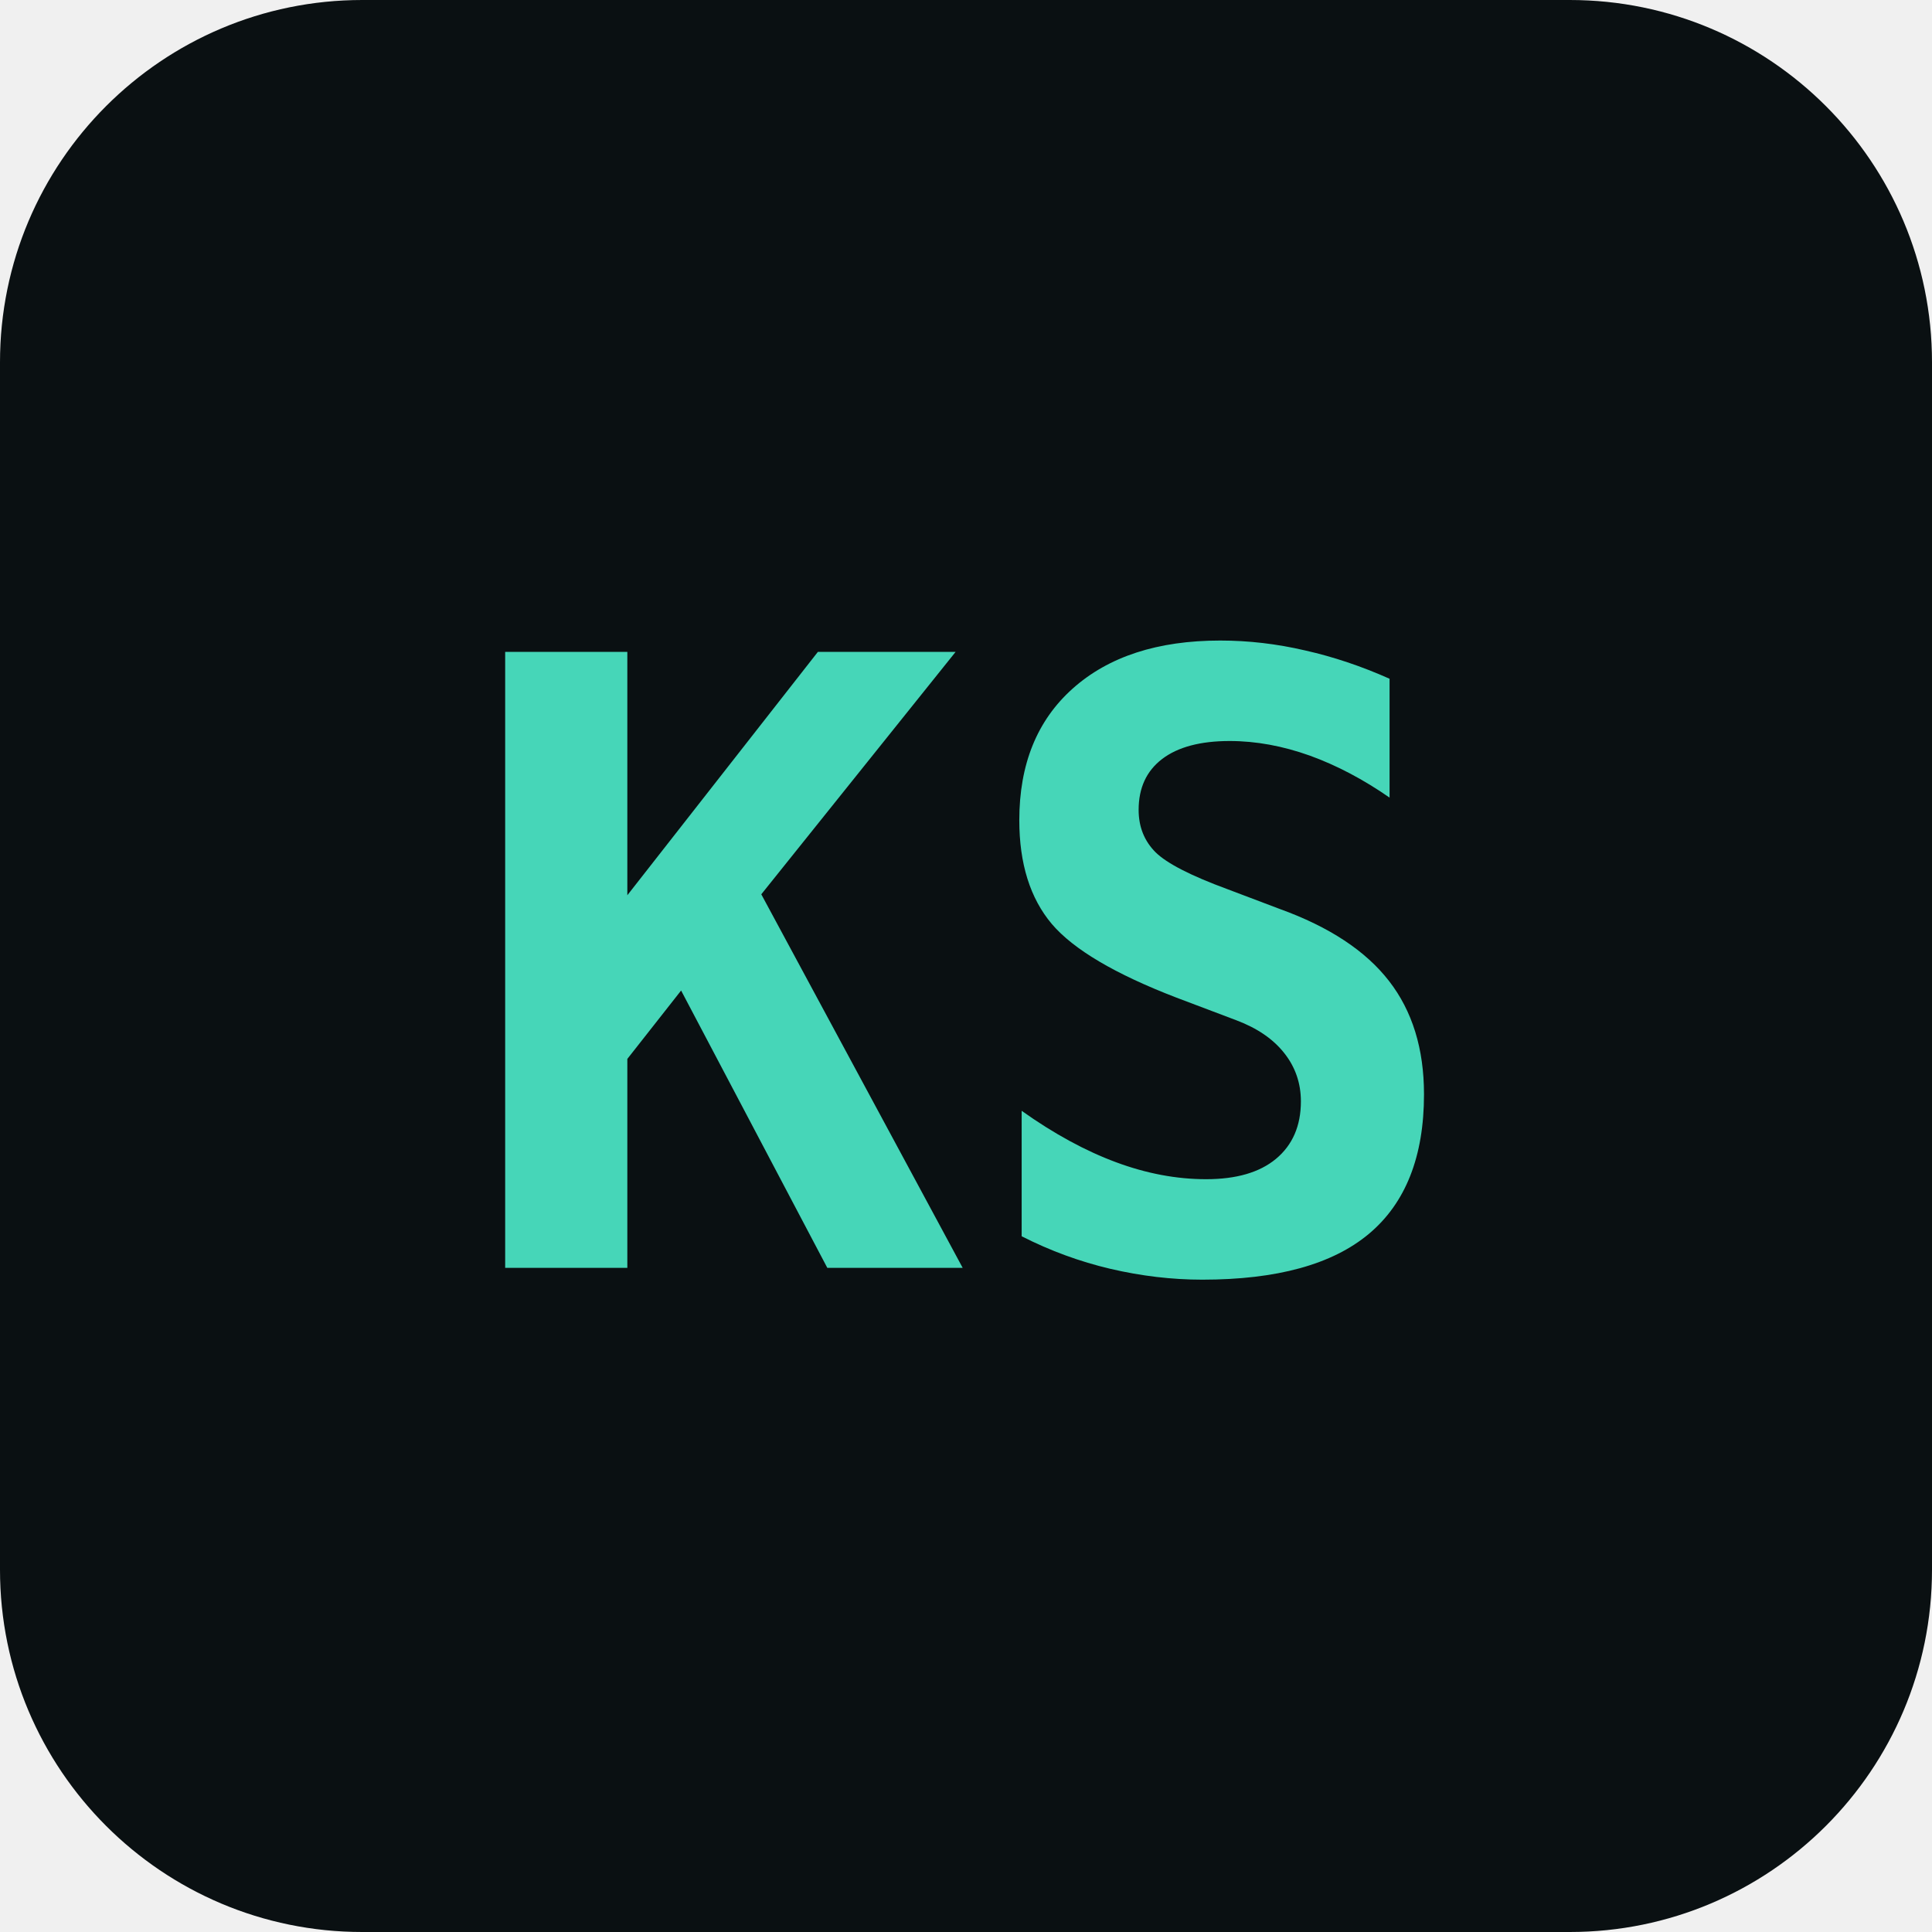
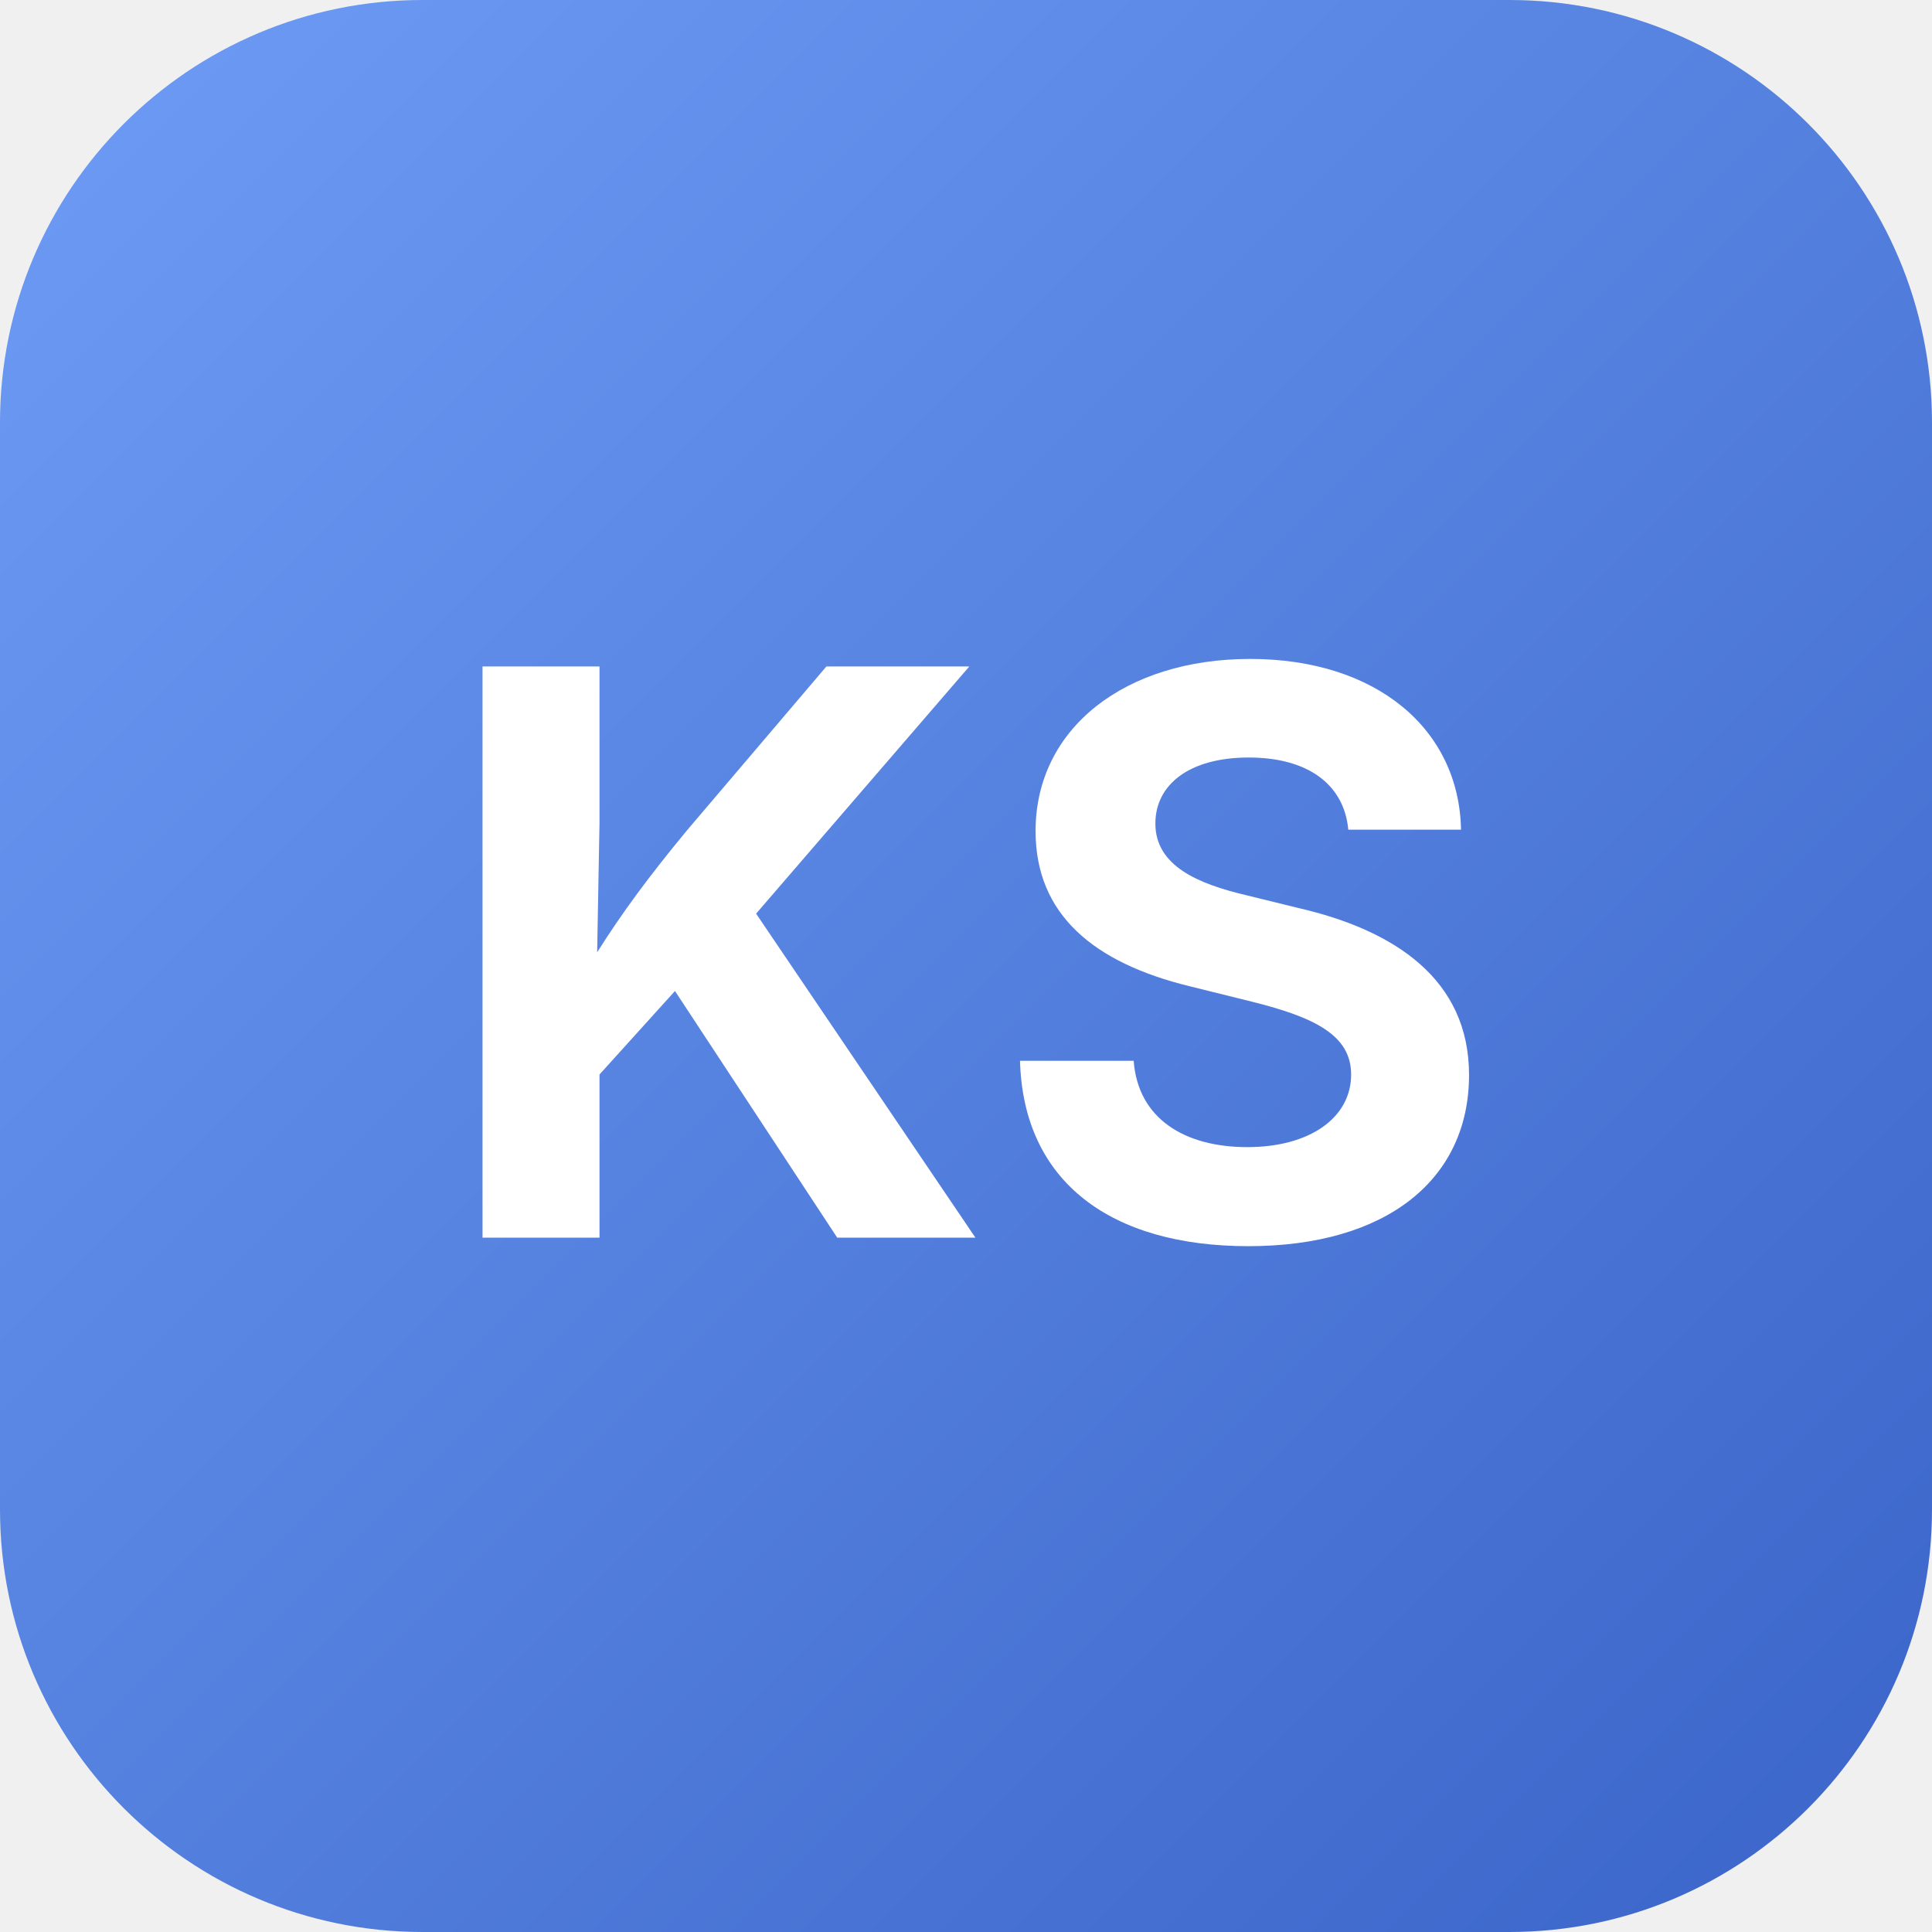
<svg xmlns="http://www.w3.org/2000/svg" viewBox="0 0 64 64">
-   <rect width="64" height="64" rx="12" fill="#0A1012" />
-   <text x="32" y="42" font-family="IBM Plex Mono,monospace" font-size="28" font-weight="600" text-anchor="middle" fill="#46D6B8">KS</text>
+   <defs>
+     <linearGradient id="g" x1="0" y1="0" x2="1" y2="1">
+       <stop offset="0" stop-color="#6E9CF5" />
+       <stop offset="1" stop-color="#3A64C8" />
+     </linearGradient>
+   </defs>
+   <rect width="64" height="64" rx="14" fill="url(#g)" />
+   <text x="32" y="41" font-family="Inter,Arial,sans-serif" font-size="26" font-weight="700" text-anchor="middle" fill="#fff">KS</text>
</svg>
